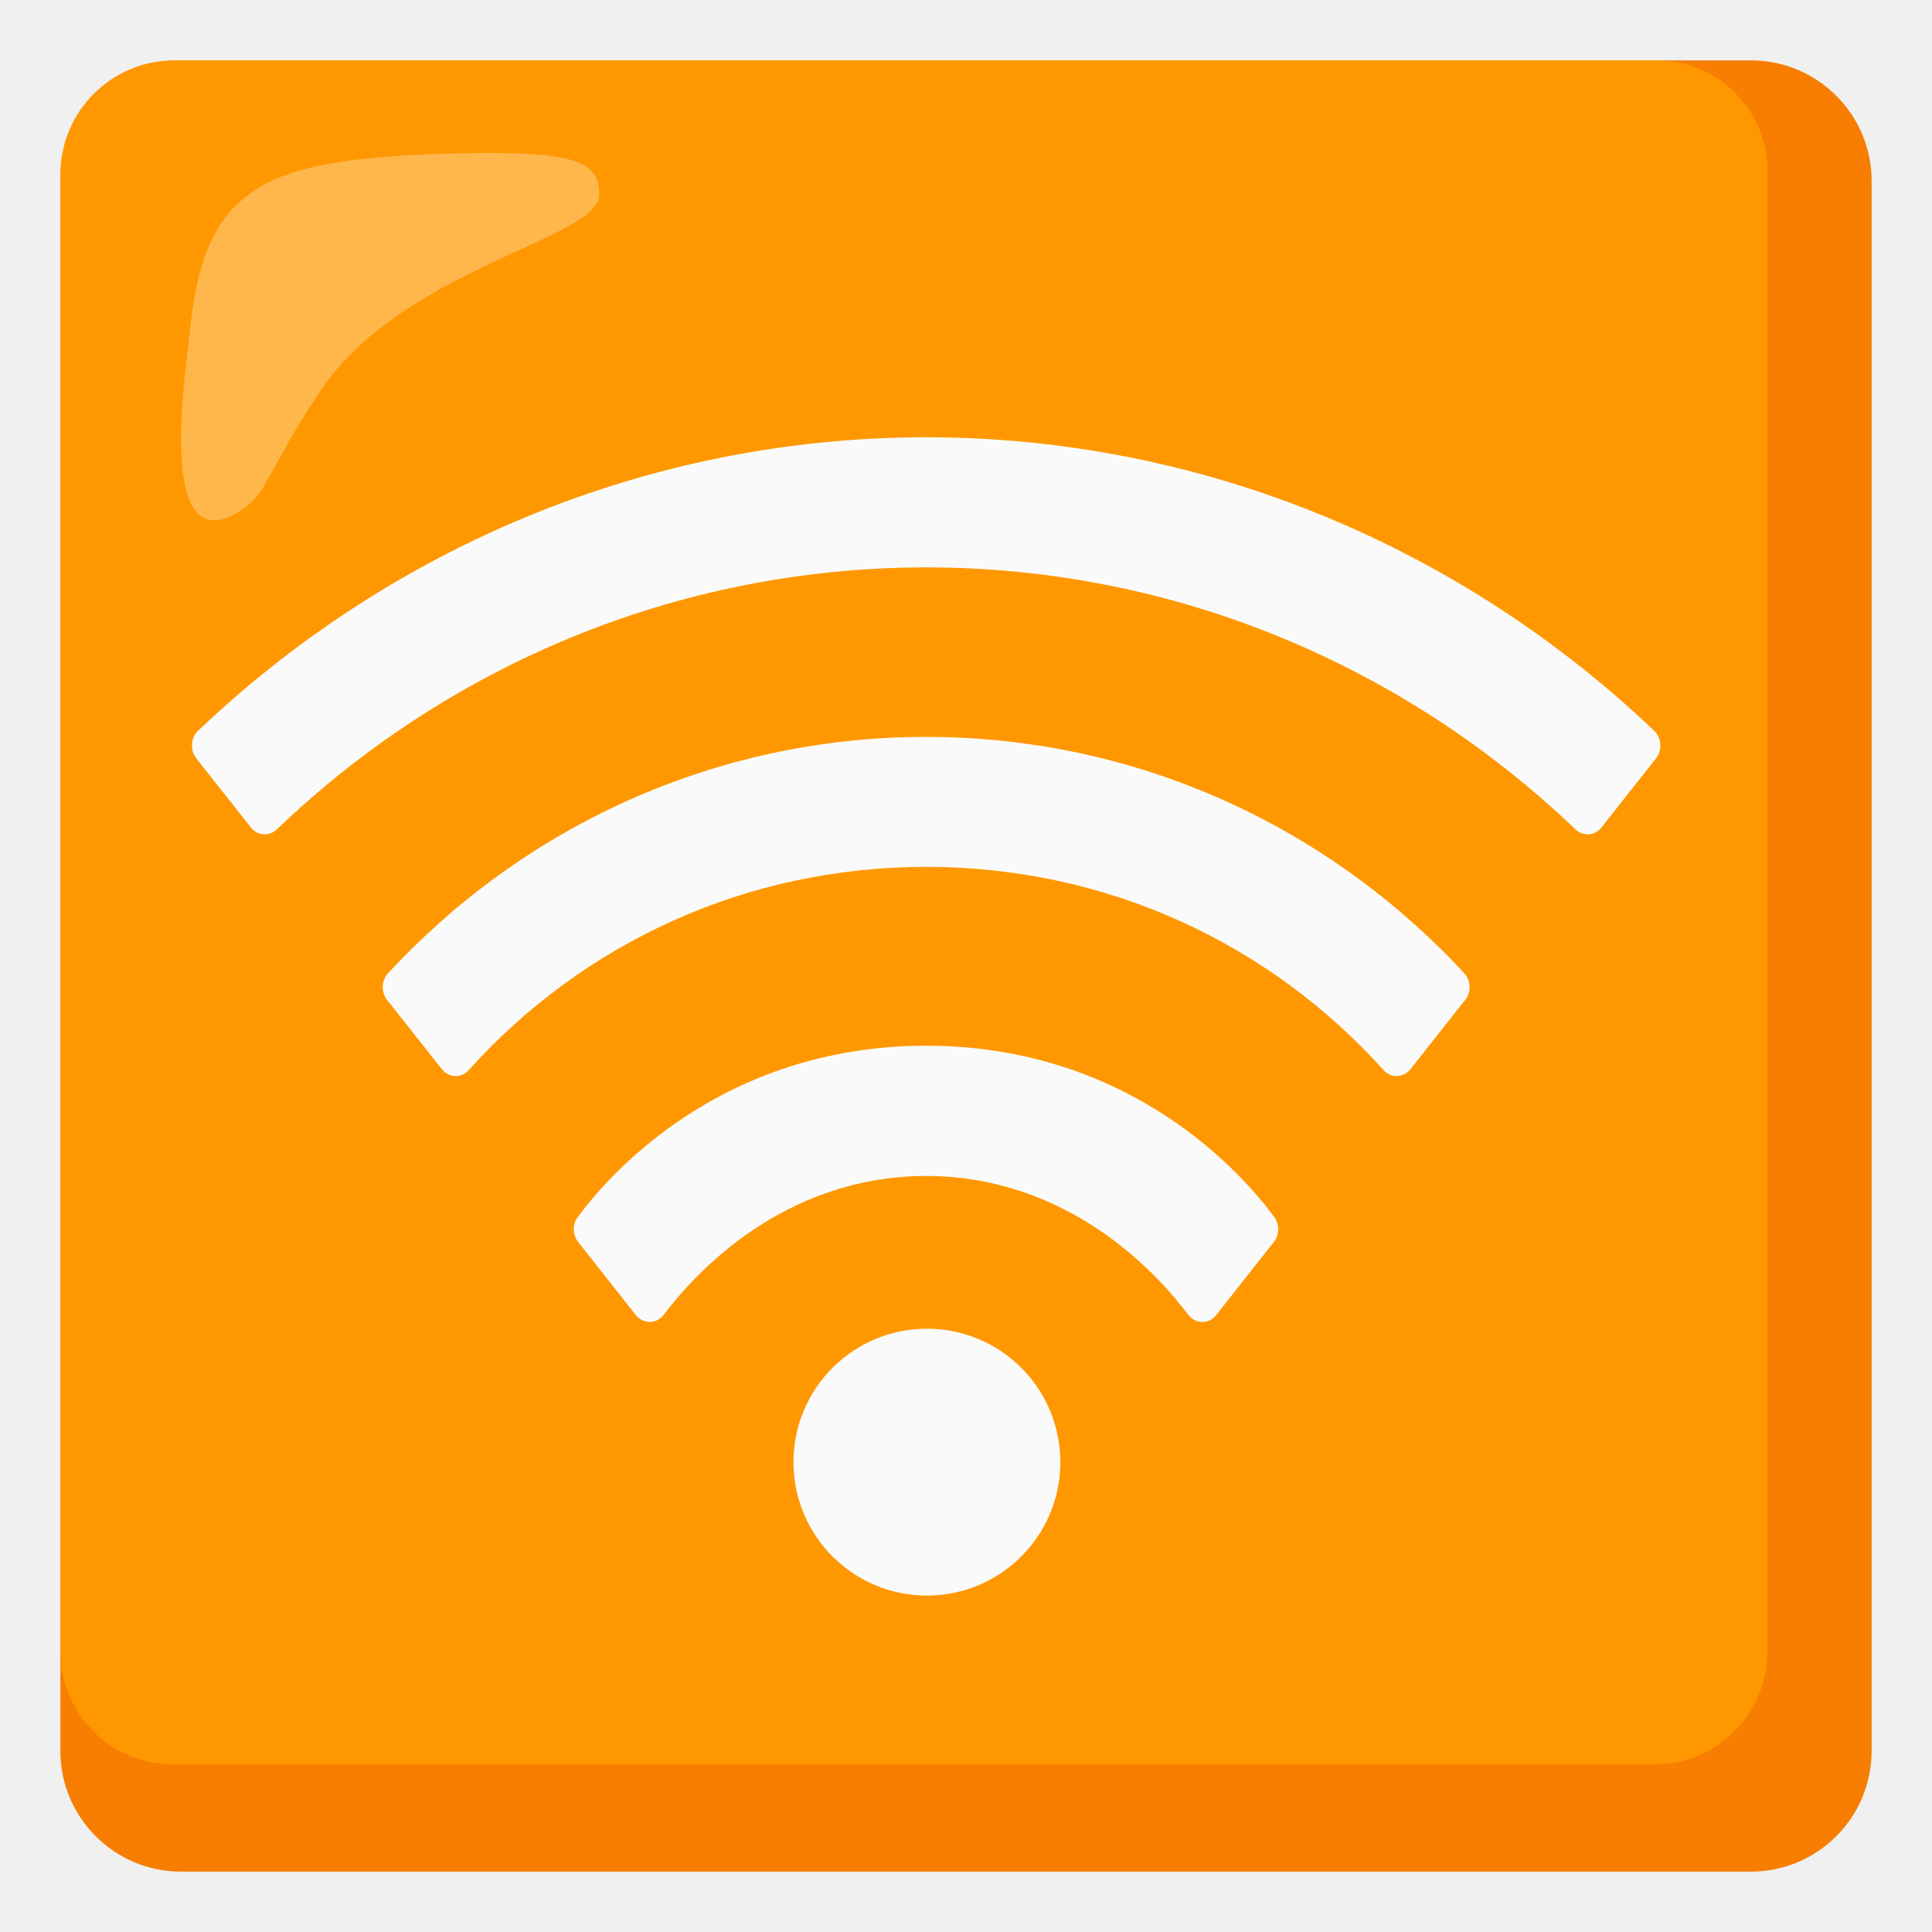
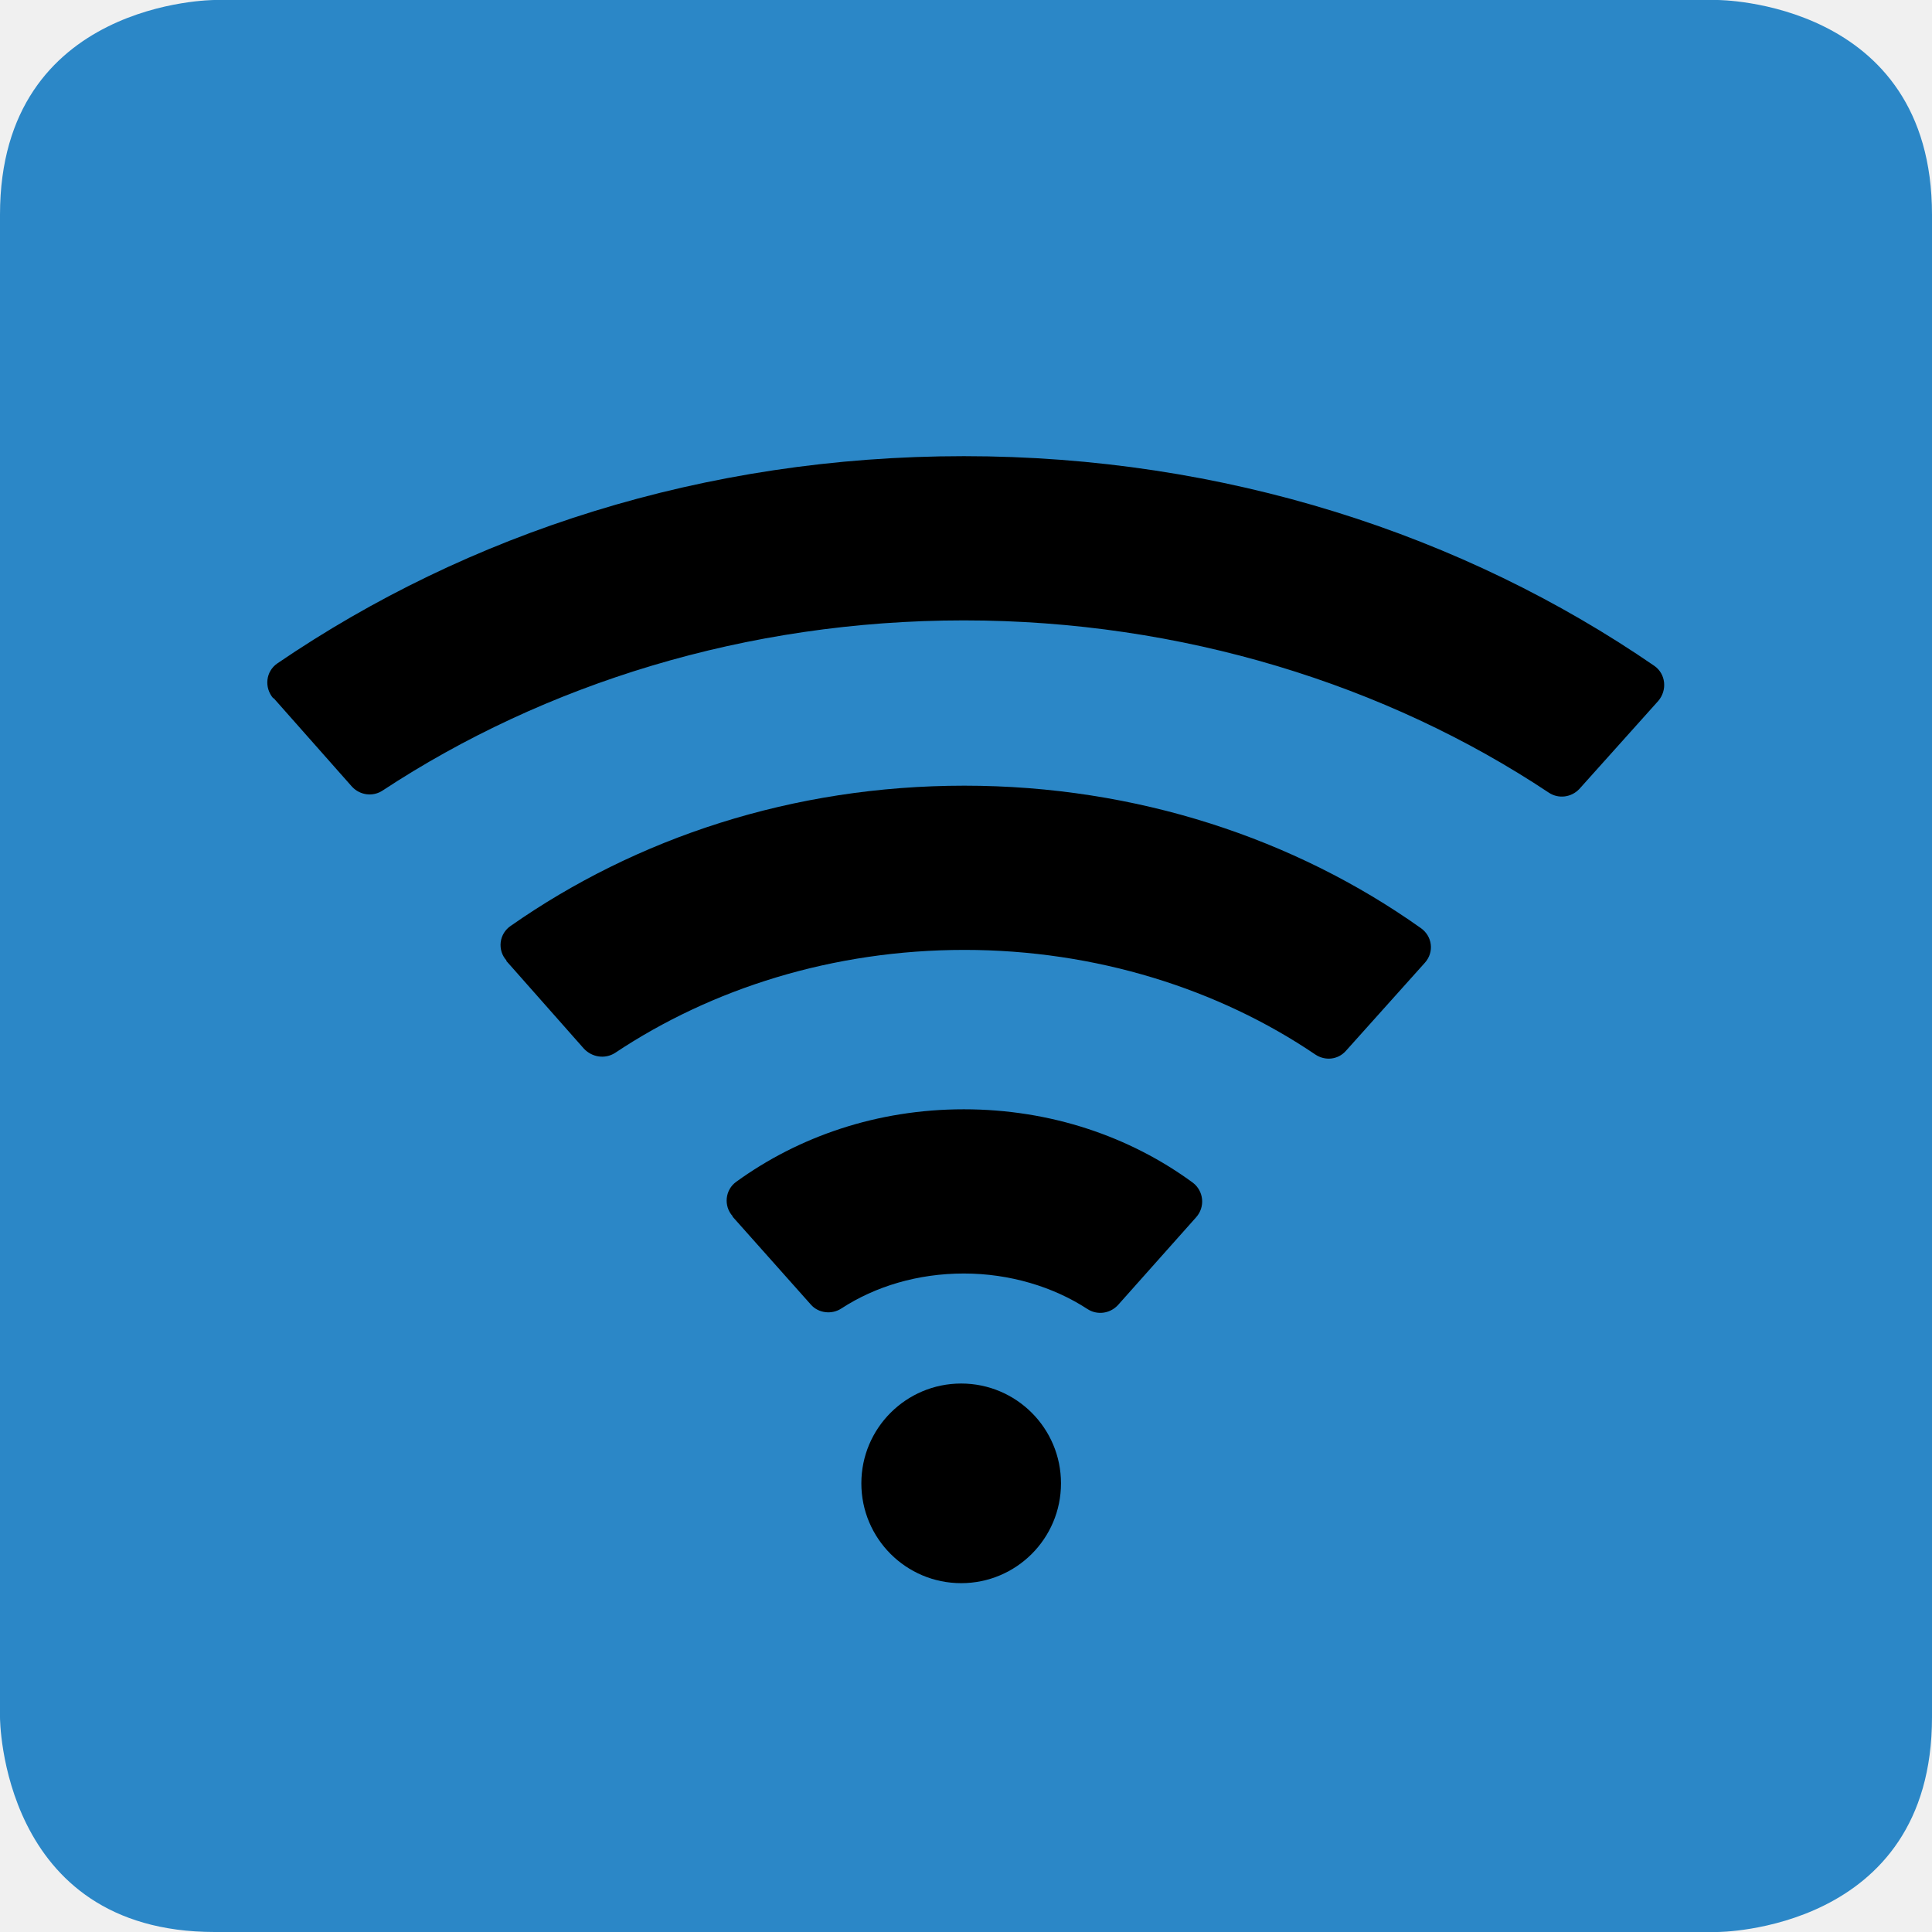
- <svg xmlns="http://www.w3.org/2000/svg" xml:space="preserve" style="enable-background:new 0 0 128 128" viewBox="0 0 128 128">
-   <path d="M116 4H12c-4.42 0-8 3.58-8 8v104c0 4.42 3.58 8 8 8h104c4.42 0 8-3.58 8-8V12c0-4.42-3.58-8-8-8z" style="fill:#f77e00" />
-   <path d="M109.7 4H11.5A7.555 7.555 0 0 0 4 11.5v97.9c-.01 4.14 3.34 7.49 7.48 7.5H109.6c4.14.01 7.49-3.34 7.5-7.48V11.5c.09-4.05-3.13-7.41-7.18-7.5h-.22z" style="fill:#ff9800" />
-   <path d="M39.7 12.9c0-2.3-1.6-3-10.8-2.7-7.7.3-11.5 1.2-13.8 4-1.9 2.3-2.3 5.6-2.6 8.4-.2 2.2-2.2 14.9 3.5 11.2.68-.45 1.23-1.07 1.6-1.8 1.2-2.1 1.9-3.5 3.3-5.6 5.3-8.6 18.8-10.5 18.8-13.5z" style="opacity:.3;fill:#fff;enable-background:new" />
-   <path d="M61.36 69.28c-13.59.02-21.02 8.56-23.08 11.35-.36.49-.35 1.18.03 1.66l3.81 4.83c.49.62 1.39.61 1.86-.02 2.1-2.78 7.93-9.16 17.37-9.19 9.44.02 15.27 6.4 17.37 9.19.48.64 1.37.65 1.86.02l3.81-4.83c.38-.48.39-1.17.03-1.66-2.04-2.78-9.47-11.33-23.06-11.35z" style="fill:#fafafa" />
-   <path d="M61.36 48.82c-14.07.01-26.71 6-35.66 15.67-.44.48-.46 1.25-.05 1.76l3.62 4.58c.46.58 1.29.62 1.78.07 7.51-8.34 18.24-13.46 30.31-13.47 12.07.01 22.8 5.13 30.31 13.47.49.55 1.32.51 1.78-.07l3.62-4.58c.41-.51.39-1.28-.05-1.76-8.95-9.67-21.59-15.66-35.66-15.67z" style="fill:#fafafa" />
-   <path d="M61.36 28.97c-18.61.01-35.64 7.45-48.24 19.45-.49.47-.54 1.29-.11 1.83l3.61 4.57c.44.56 1.22.61 1.73.12 11.2-10.73 26.36-17.34 43.01-17.35 16.65.01 31.81 6.63 43.01 17.35.51.49 1.29.44 1.73-.12l3.61-4.57c.43-.54.38-1.36-.11-1.83-12.6-12-29.63-19.44-48.24-19.45z" style="fill:#fafafa" />
-   <circle cx="61.41" cy="96.87" r="8.84" style="fill:#fafafa" />
+ <svg xmlns="http://www.w3.org/2000/svg" viewBox="0 0 36 36">
+   <defs>
+     <clipPath id="a">
+       <path fill="none" d="M0 0h36v36H0z" />
+     </clipPath>
+   </defs>
+   <g clip-path="url(#a)">
+     <path fill="#2b87c7" d="M36 32c0 4-4 4-4 4H4c-4 0-4-4-4-4V4c0-4 4-4 4-4h28s4 0 4 4z" />
+   </g>
+   <path d="m5.1 13.01 1.46 1.65c.15.16.39.19.57.07 3.01-1.98 6.77-3.17 10.83-3.17s7.88 1.2 10.9 3.21c.18.12.42.09.57-.07l1.47-1.64c.17-.2.14-.5-.07-.65-3.56-2.45-8.02-3.91-12.87-3.91S8.72 9.94 5.17 12.36c-.22.15-.25.45-.08.65Z" class="cls-3" />
+   <path d="m9.43 17.9 1.45 1.64c.15.16.39.2.58.08 1.8-1.2 4.06-1.92 6.51-1.92s4.74.73 6.54 1.95c.18.12.42.1.57-.07l1.47-1.64c.18-.2.14-.5-.08-.65-2.34-1.66-5.29-2.65-8.5-2.65s-6.12.98-8.45 2.61a.43.43 0 0 0-.08.65Zm4.22 4.77 1.46 1.64c.14.16.39.19.57.07.63-.41 1.42-.65 2.28-.65s1.67.25 2.3.66c.18.12.42.09.57-.07l1.46-1.64a.44.44 0 0 0-.06-.64c-1.17-.86-2.65-1.37-4.27-1.37s-3.08.51-4.24 1.35c-.21.15-.24.45-.07.64Z" class="cls-3" />
+   <circle cx="17.91" cy="27.64" r="1.86" class="cls-3" />
</svg>
